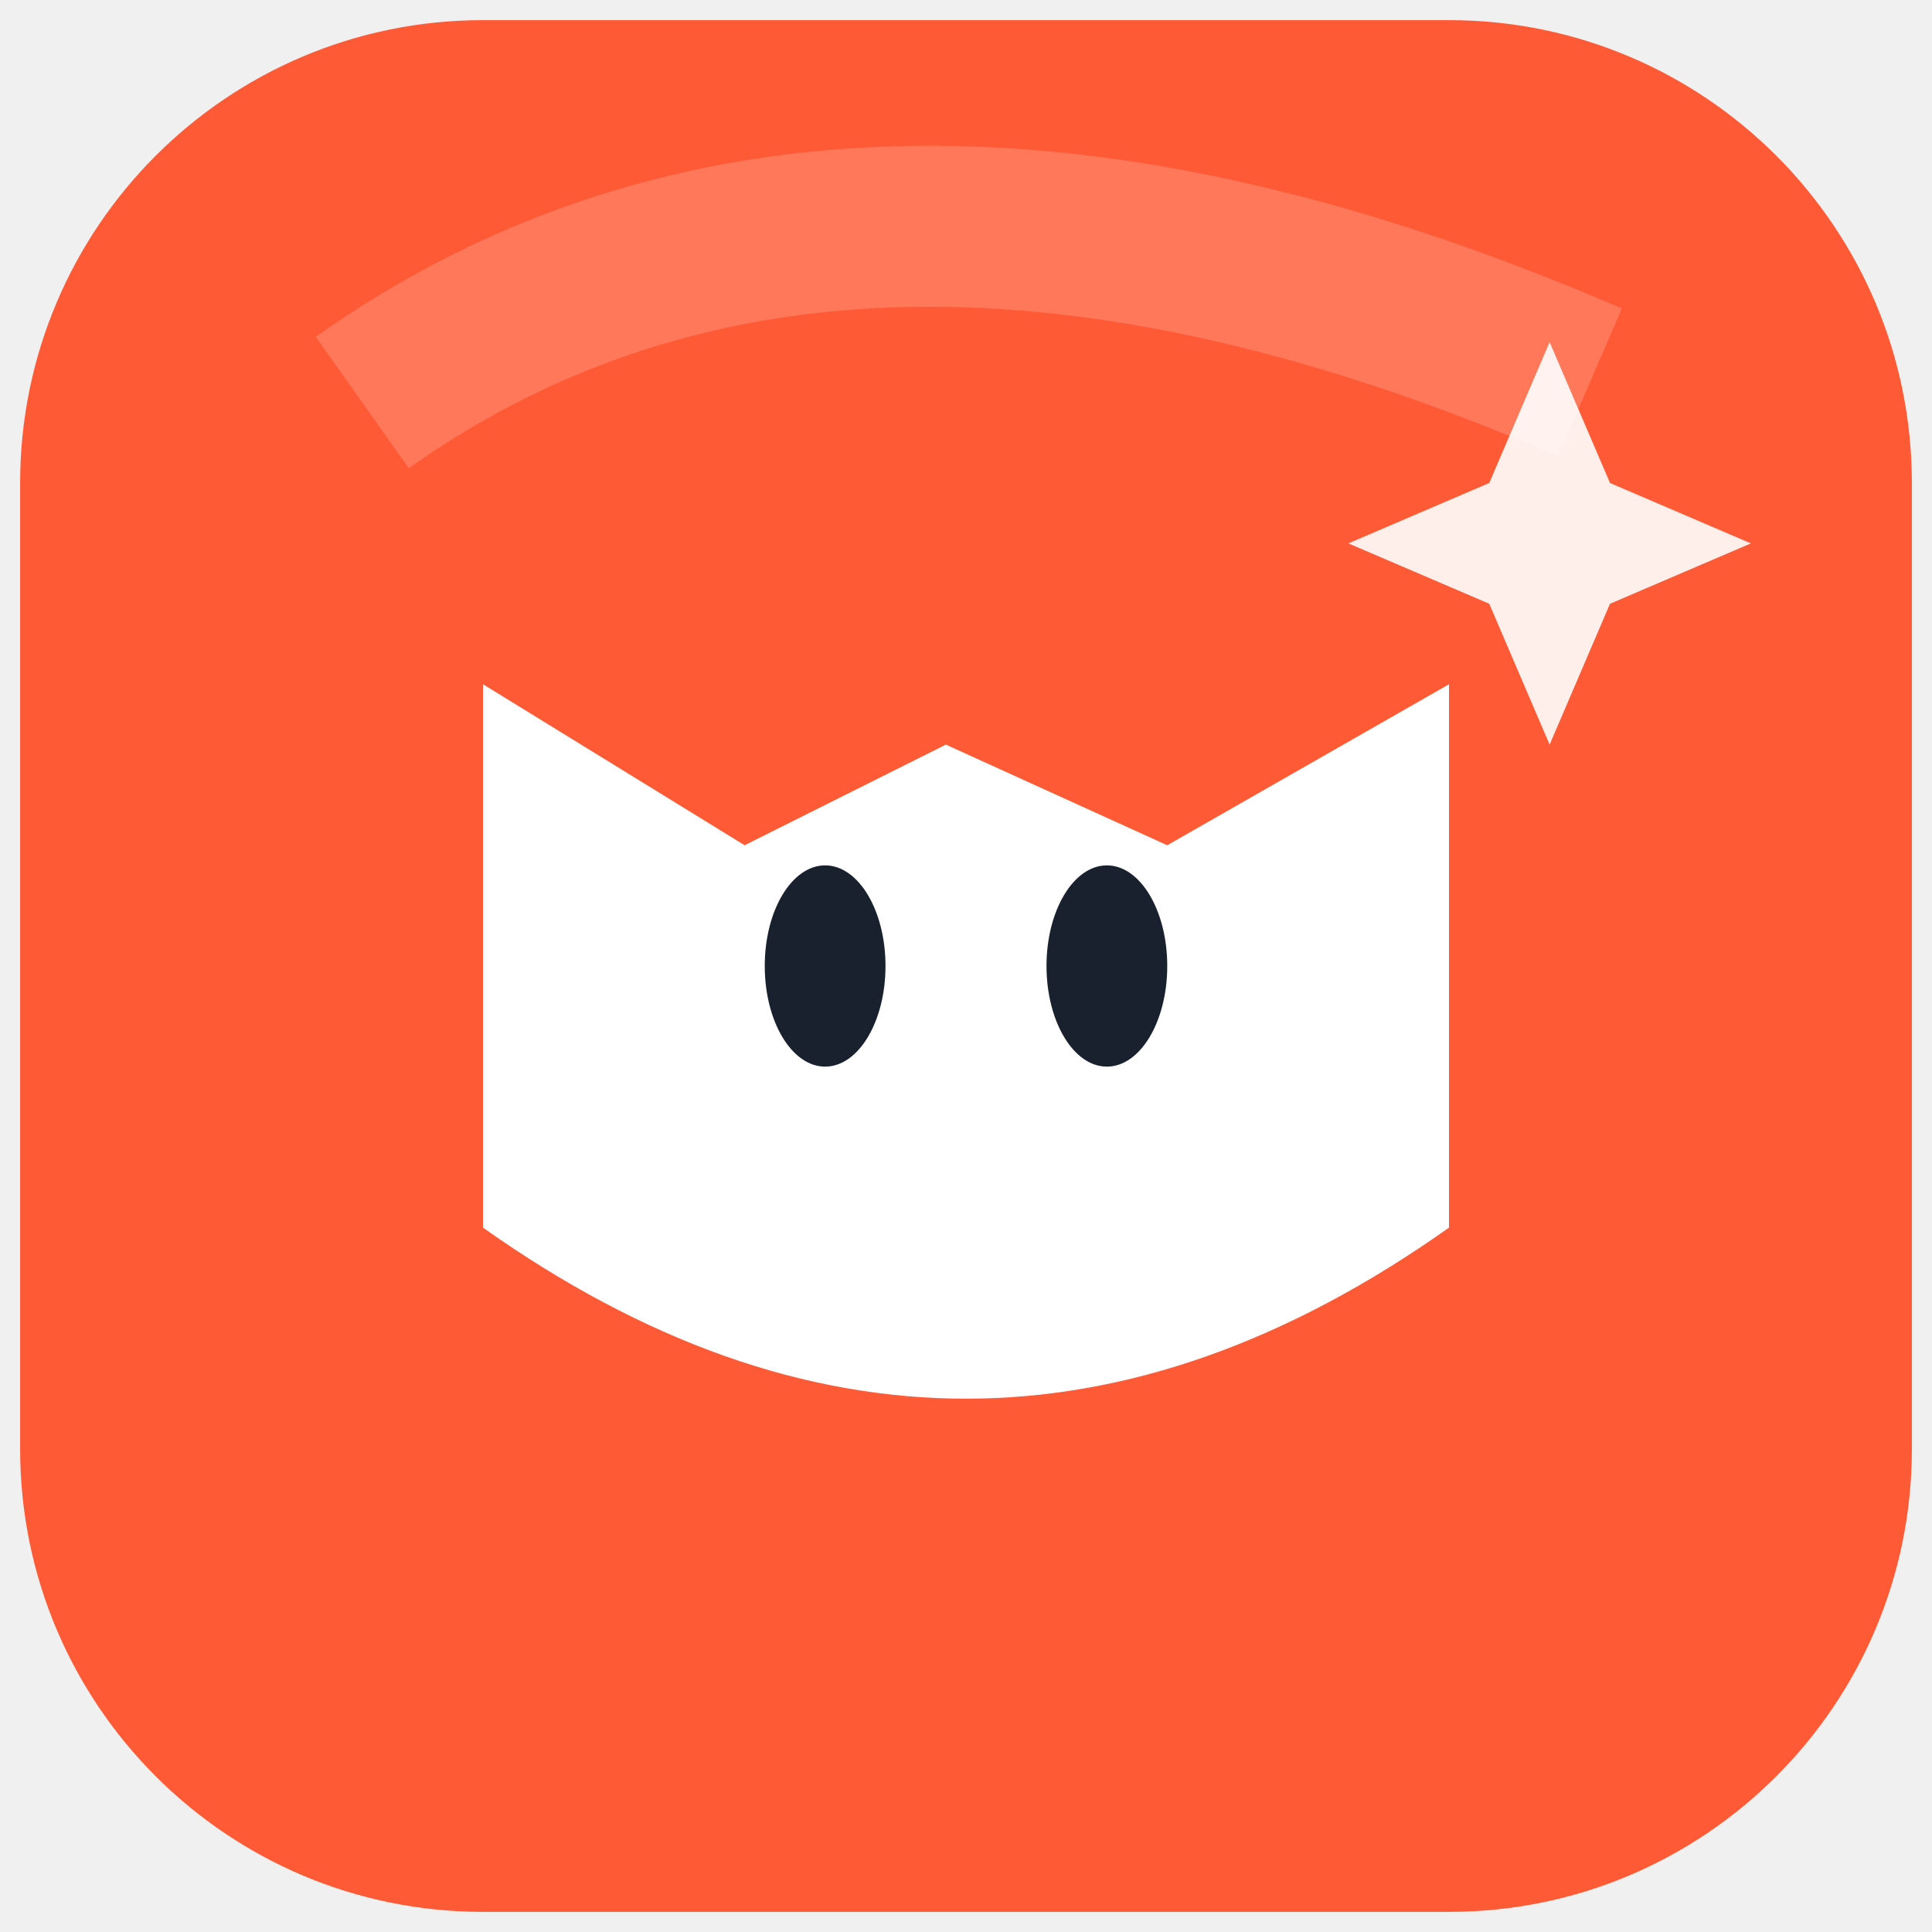
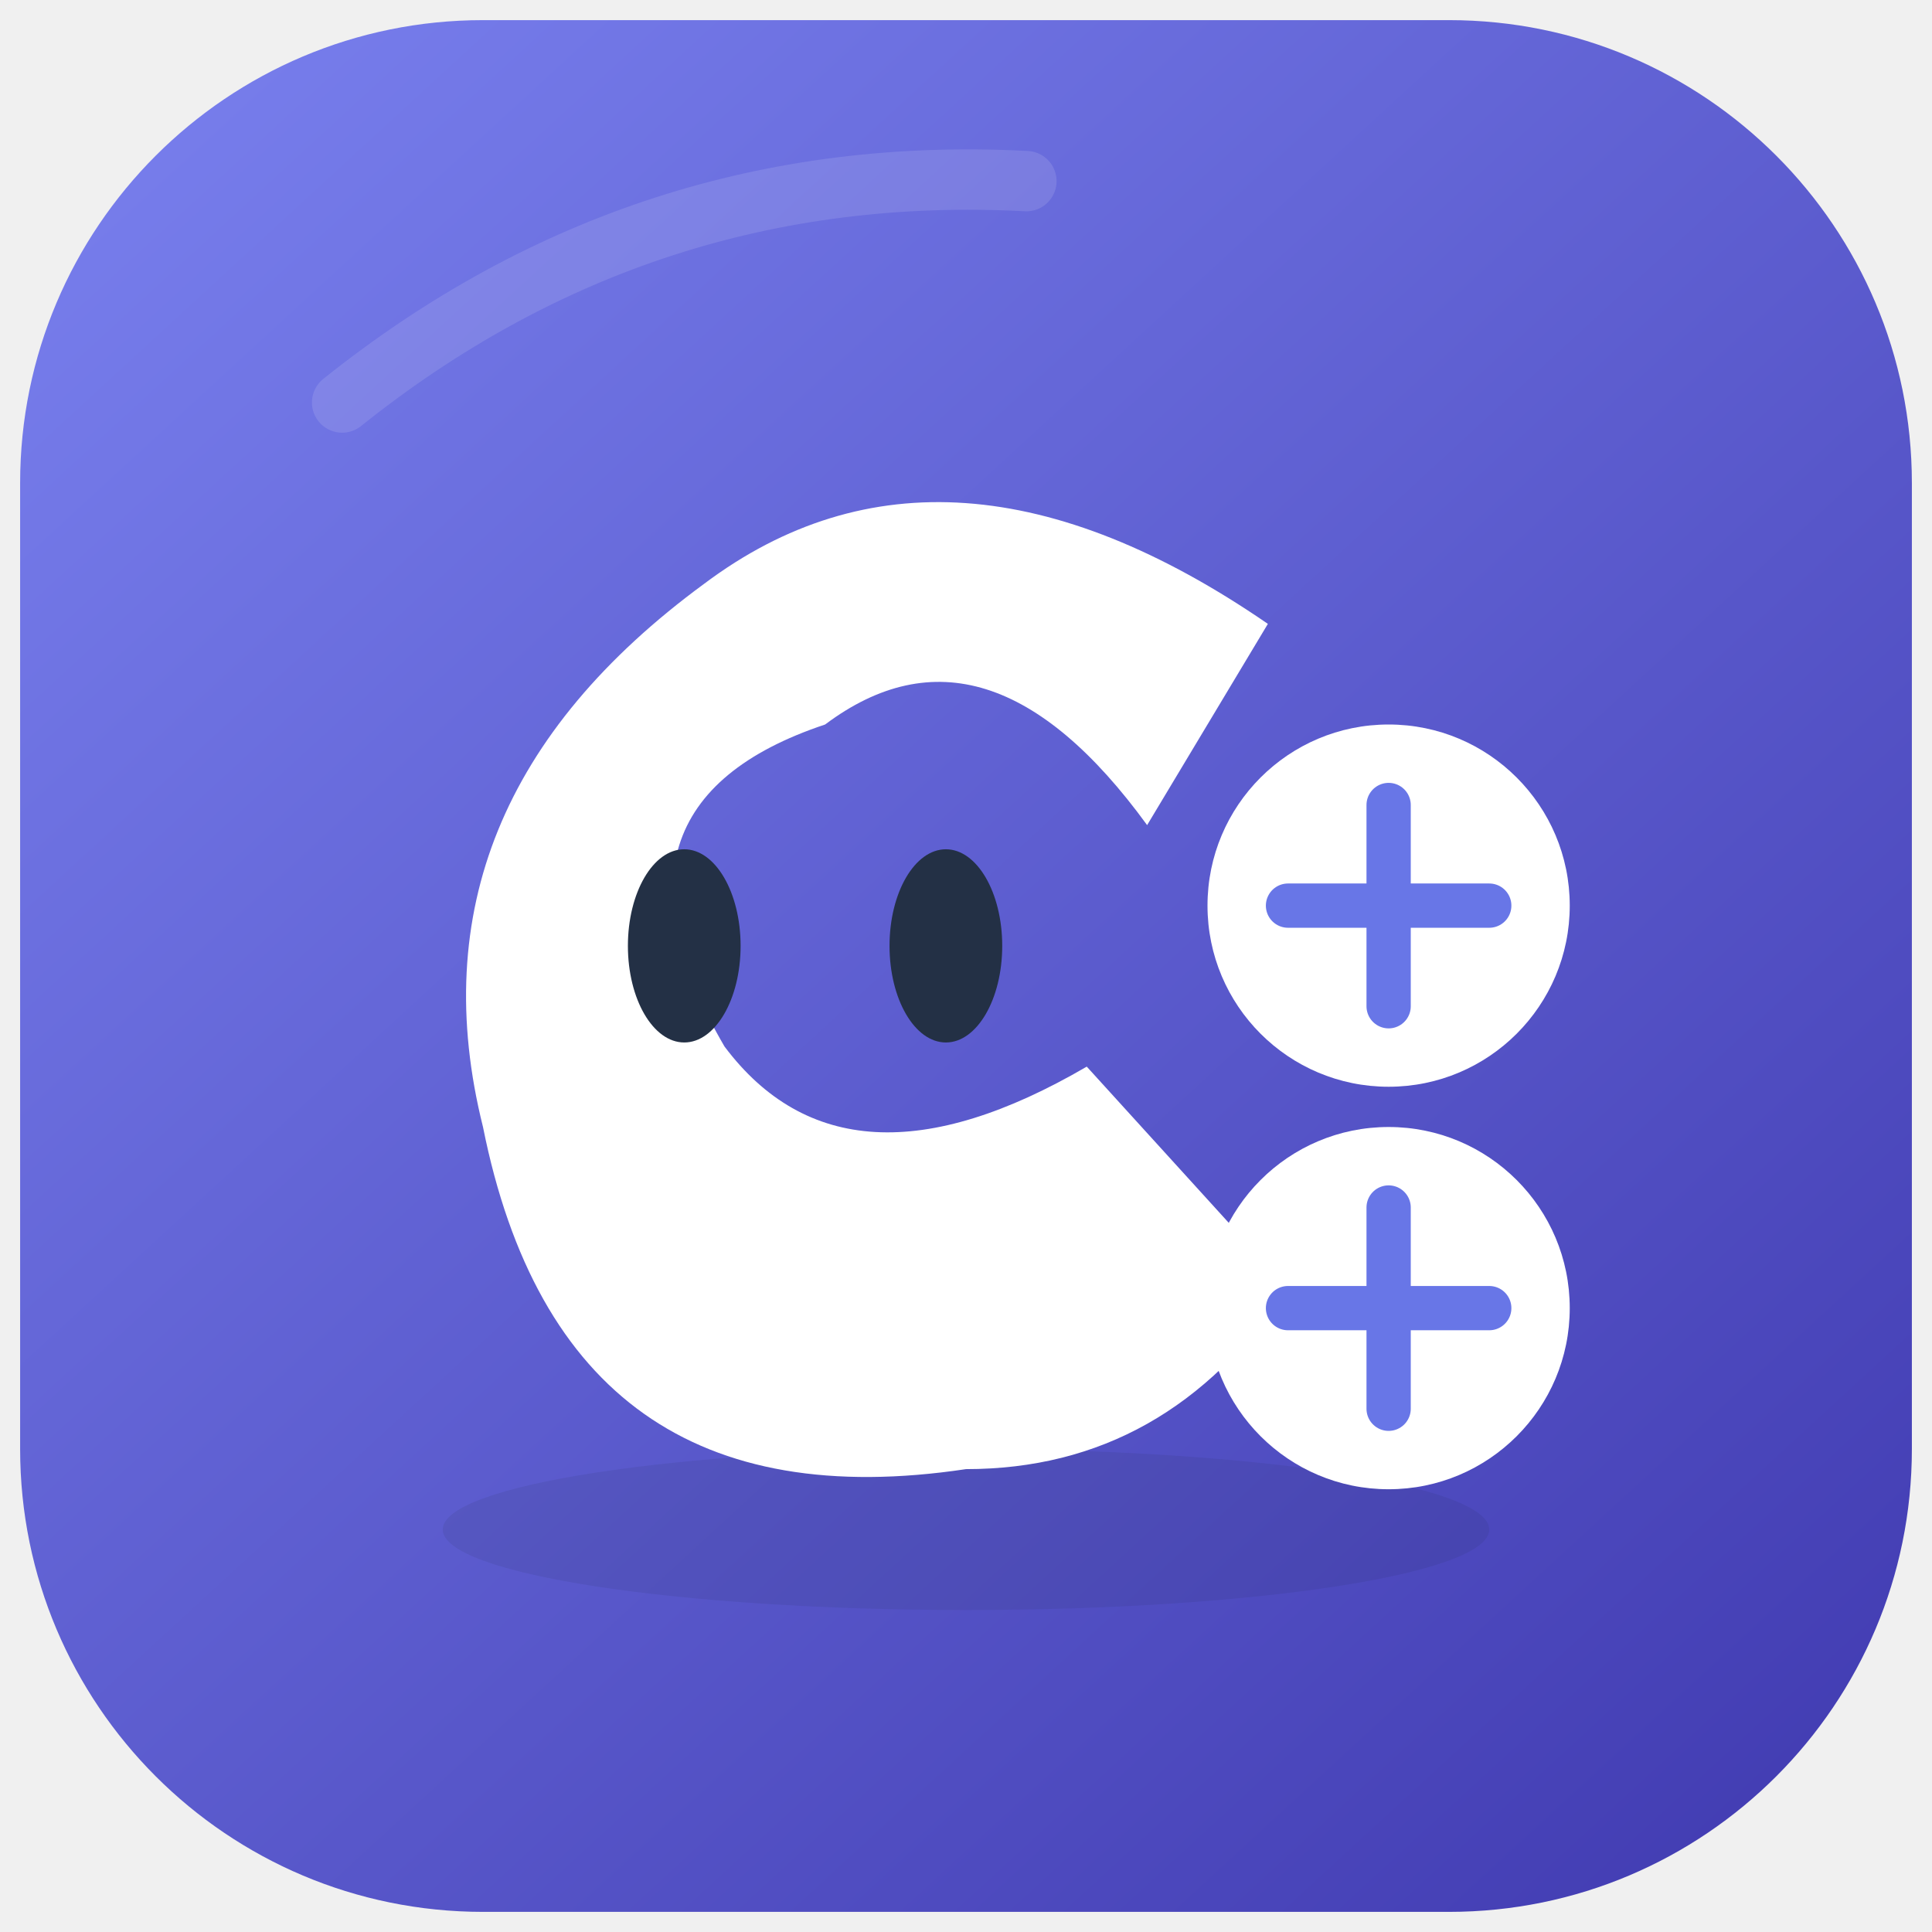
- <svg xmlns="http://www.w3.org/2000/svg" viewBox="0 0 96 96" width="128" height="128">
-   <rect x="1" y="1" width="94" height="94" rx="23" fill="#ff5a36" />
-   <path d="M18 20Q42 3 79 19" stroke="#fff" stroke-opacity=".18" stroke-width="8" fill="none" />
-   <g fill="#fff">
-     <path d="M24 61V34L37 42 47 37 58 42 72 34V61Q48 78 24 61Z" />
+ <svg xmlns="http://www.w3.org/2000/svg" viewBox="0 0 96 96" width="128" height="128" role="img" aria-labelledby="title">
+   <defs>
+     <linearGradient id="tile" x1="0" y1="0" x2="0.92" y2="1">
+       <stop stop-color="#7a81ef" />
+       <stop offset="1" stop-color="#423cb2" />
+     </linearGradient>
+   </defs>
+   <rect x="1" y="1" width="94" height="94" rx="23" fill="url(#tile)" />
+   <path d="M17 20Q32 8 51 9" stroke="#fff" stroke-width="3" opacity=".12" fill="none" stroke-linecap="round" />
+   <ellipse cx="48" cy="76" rx="26" ry="4" fill="#152136" opacity=".09" />
+   <g stroke-linecap="round" stroke-linejoin="round">
+     <path d="M63 31Q47 20 35 29 20 40 24 56 28 76 48 73 58 73 64 64L54 53Q42 60 36 52 29 40 41 36 49 30 57 41Z" fill="#fff" />
+     <circle cx="69" cy="45" r="9" fill="#fff" />
+     <circle cx="69" cy="65" r="9" fill="#fff" />
+     <ellipse cx="34" cy="47" rx="2.8" ry="4.8" fill="#233045" />
+     <ellipse cx="47" cy="47" rx="2.8" ry="4.8" fill="#233045" />
+     <path d="M64 45H74M69 40V50M64 65H74M69 60V70" fill="none" stroke="#6876e7" stroke-width="2.2" stroke-linecap="round" stroke-linejoin="round" />
  </g>
-   <ellipse cx="41" cy="48" rx="3" ry="5" fill="#18212d" />
-   <ellipse cx="55" cy="48" rx="3" ry="5" fill="#18212d" />
-   <path d="M77 17 80 24 87 27 80 30 77 37 74 30 67 27 74 24Z" fill="#fff" opacity=".9" />
</svg>
